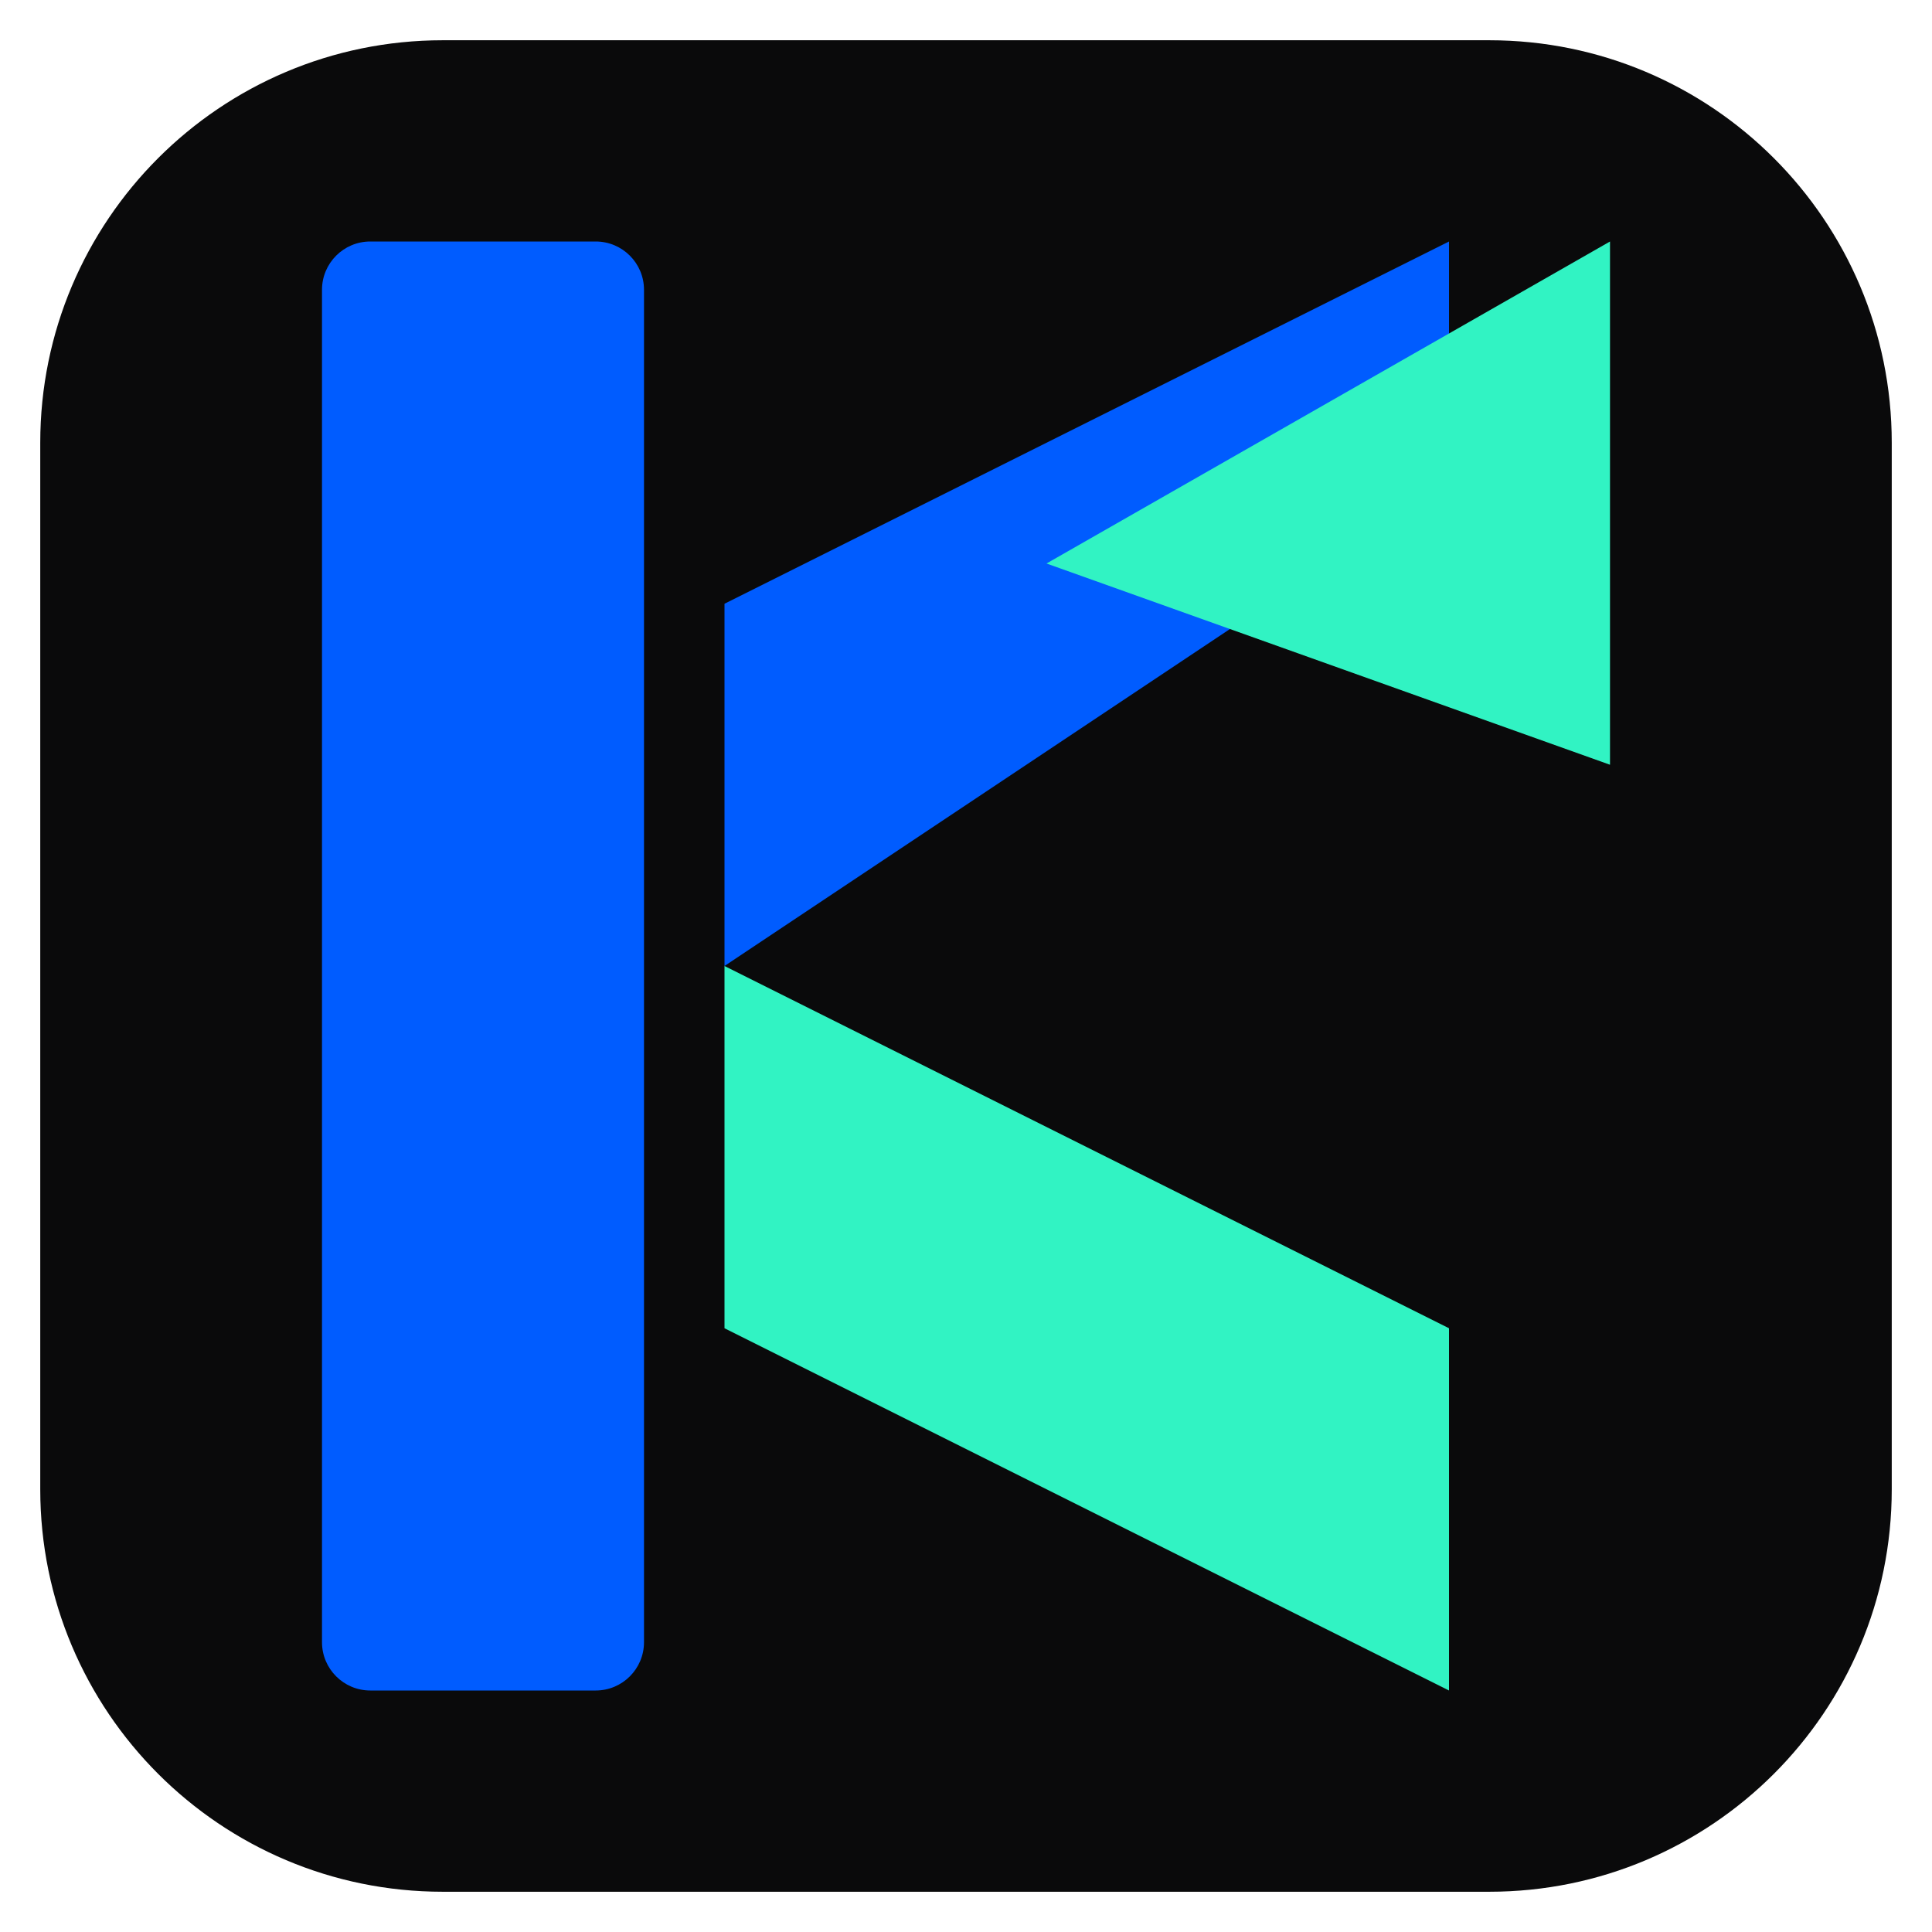
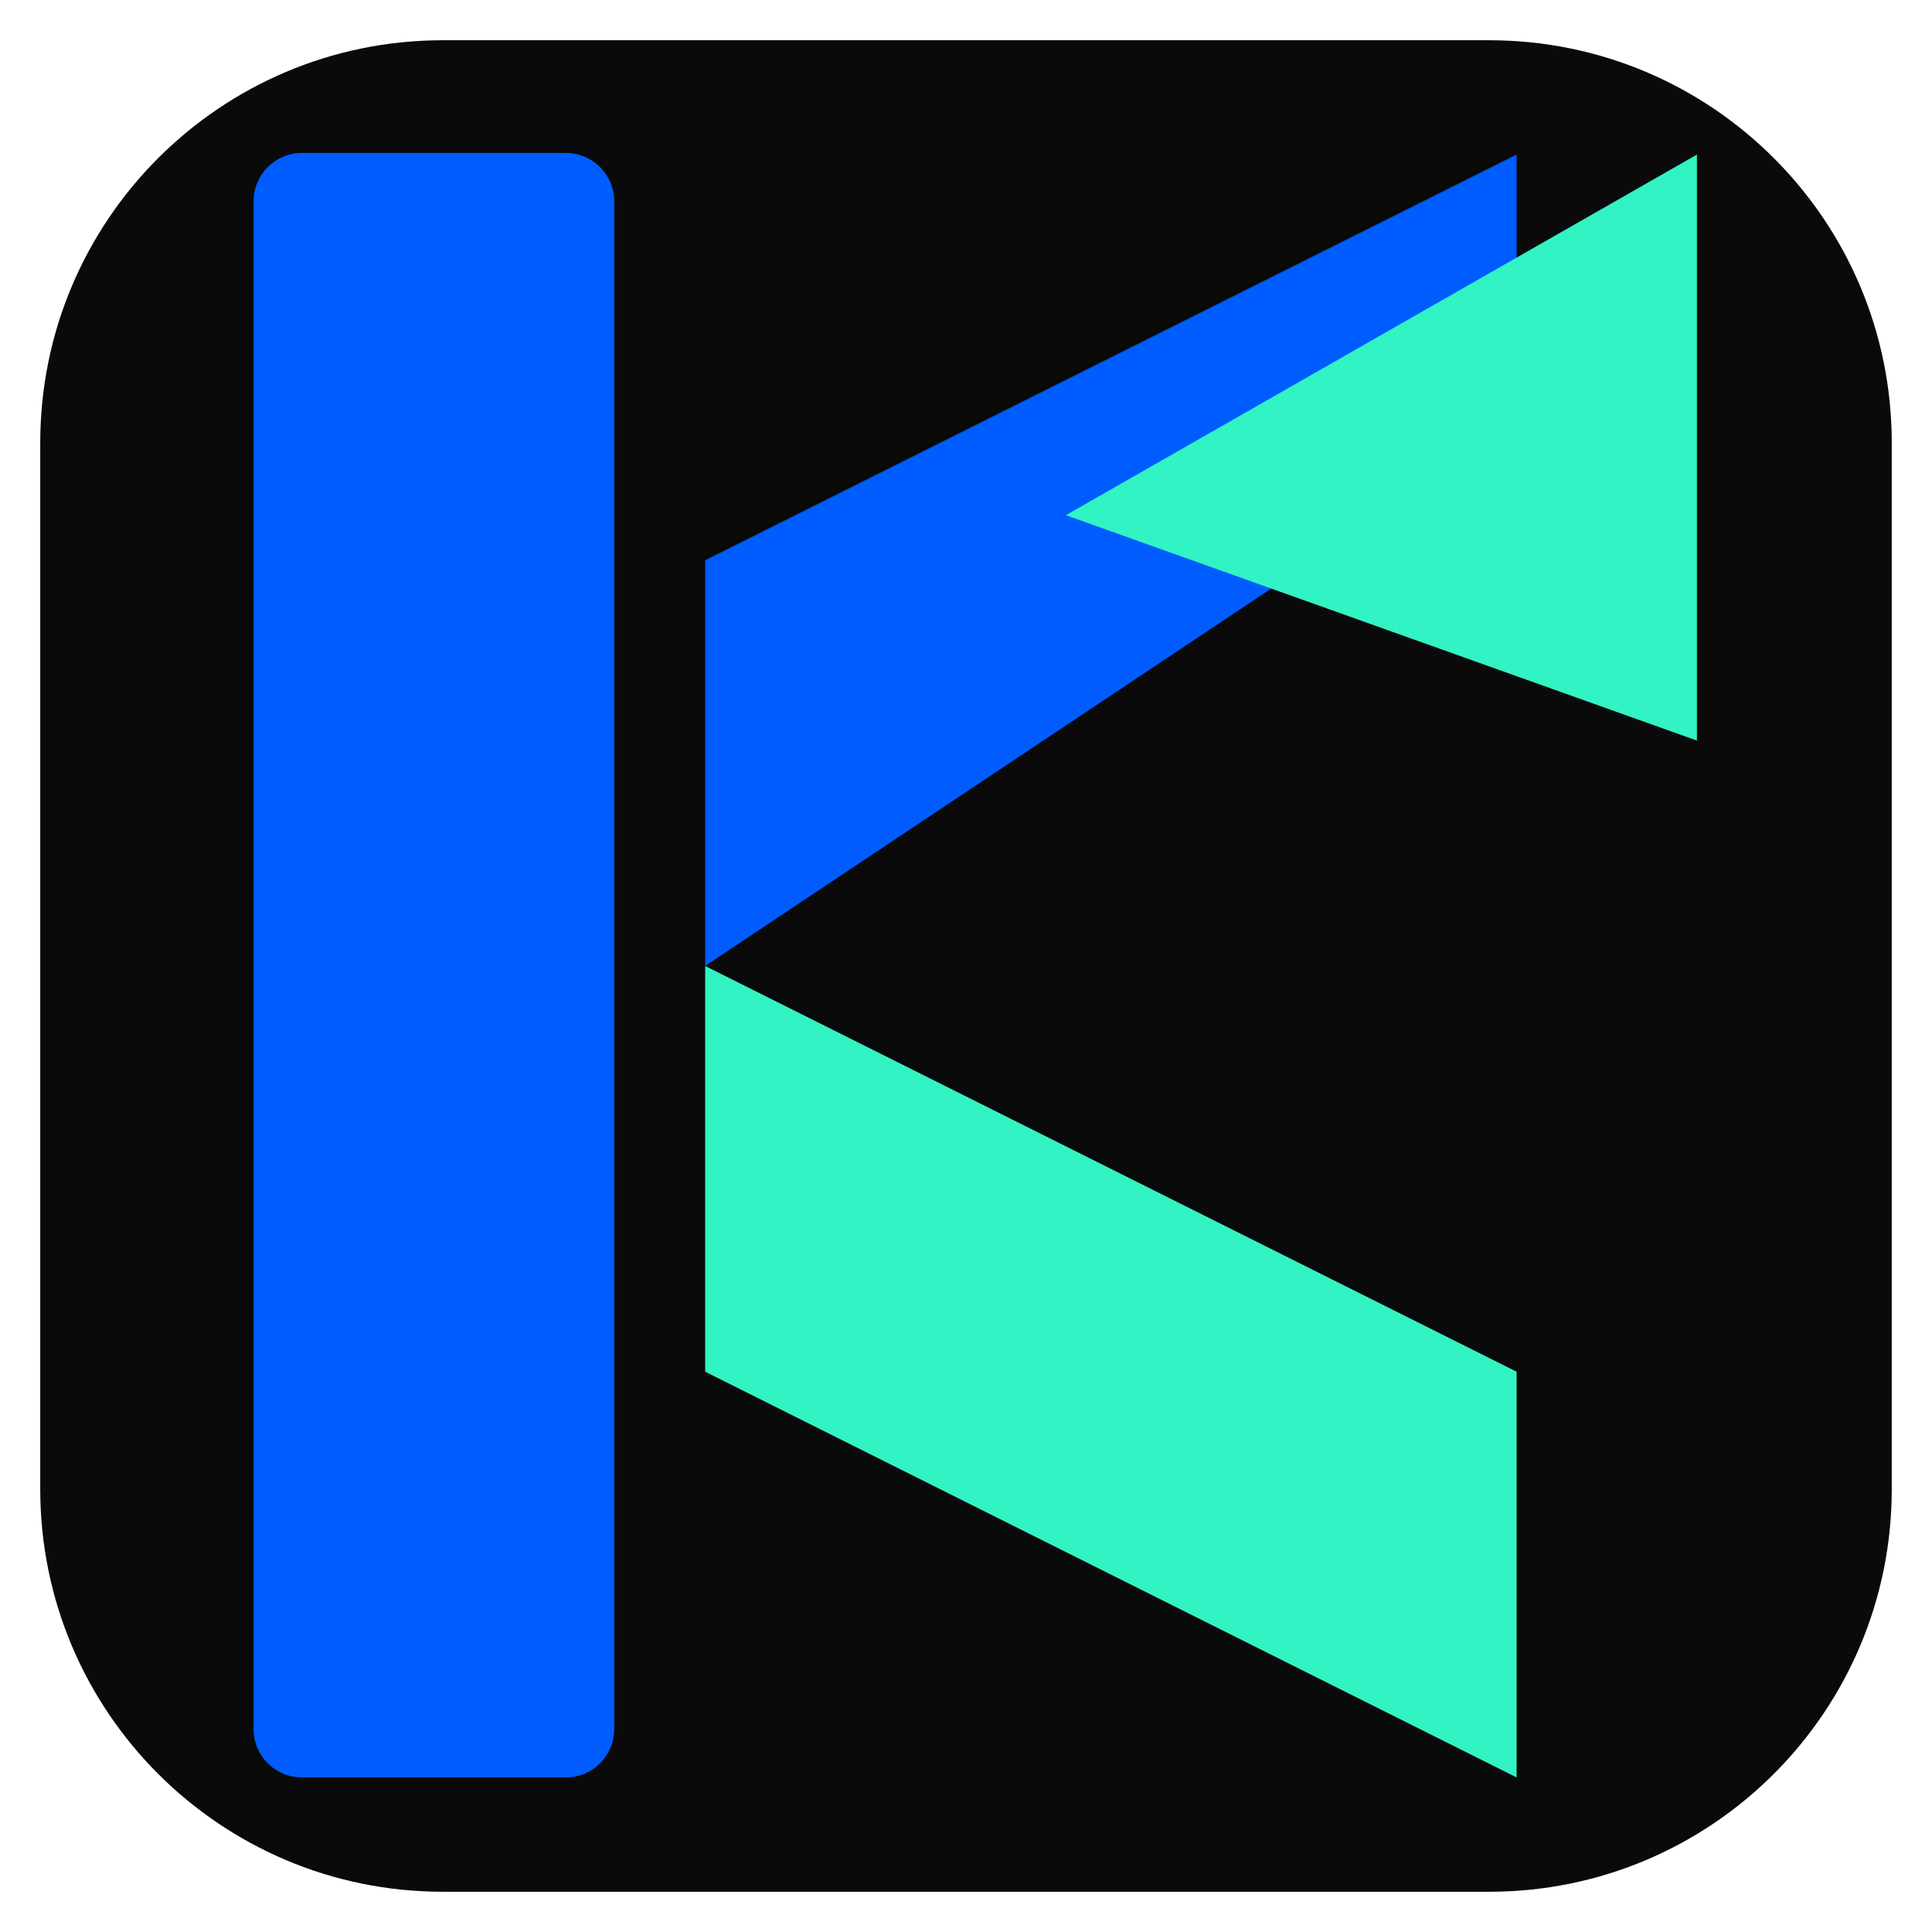
<svg xmlns="http://www.w3.org/2000/svg" viewBox="0 0 48 48" fill="none">
  <rect x="1" y="1" width="46" height="46" rx="10" fill="#0A0A0B" />
-   <rect x="8" y="6" width="8" height="36" rx="1.2" fill="#005CFF" />
-   <polygon points="18,24 18,15 36,6 36,12" fill="#005CFF" />
-   <polygon points="18,24 18,33 36,42 36,33" fill="#31F3C3" />
-   <polygon points="26,14 40,6 40,19" fill="#31F3C3" />
+   <rect x="6.3" y="3.8" width="8.96" height="40.36" rx="1.2" fill="#005CFF" />
+   <polygon points="17.52,24 17.52,13.92 37.68,3.84 37.68,10.56" fill="#005CFF" />
+   <polygon points="17.52,24 17.52,34.08 37.68,44.16 37.68,34.08" fill="#31F3C3" />
+   <polygon points="26.48,12.8 42.16,3.84 42.16,18.4" fill="#31F3C3" />
</svg>
